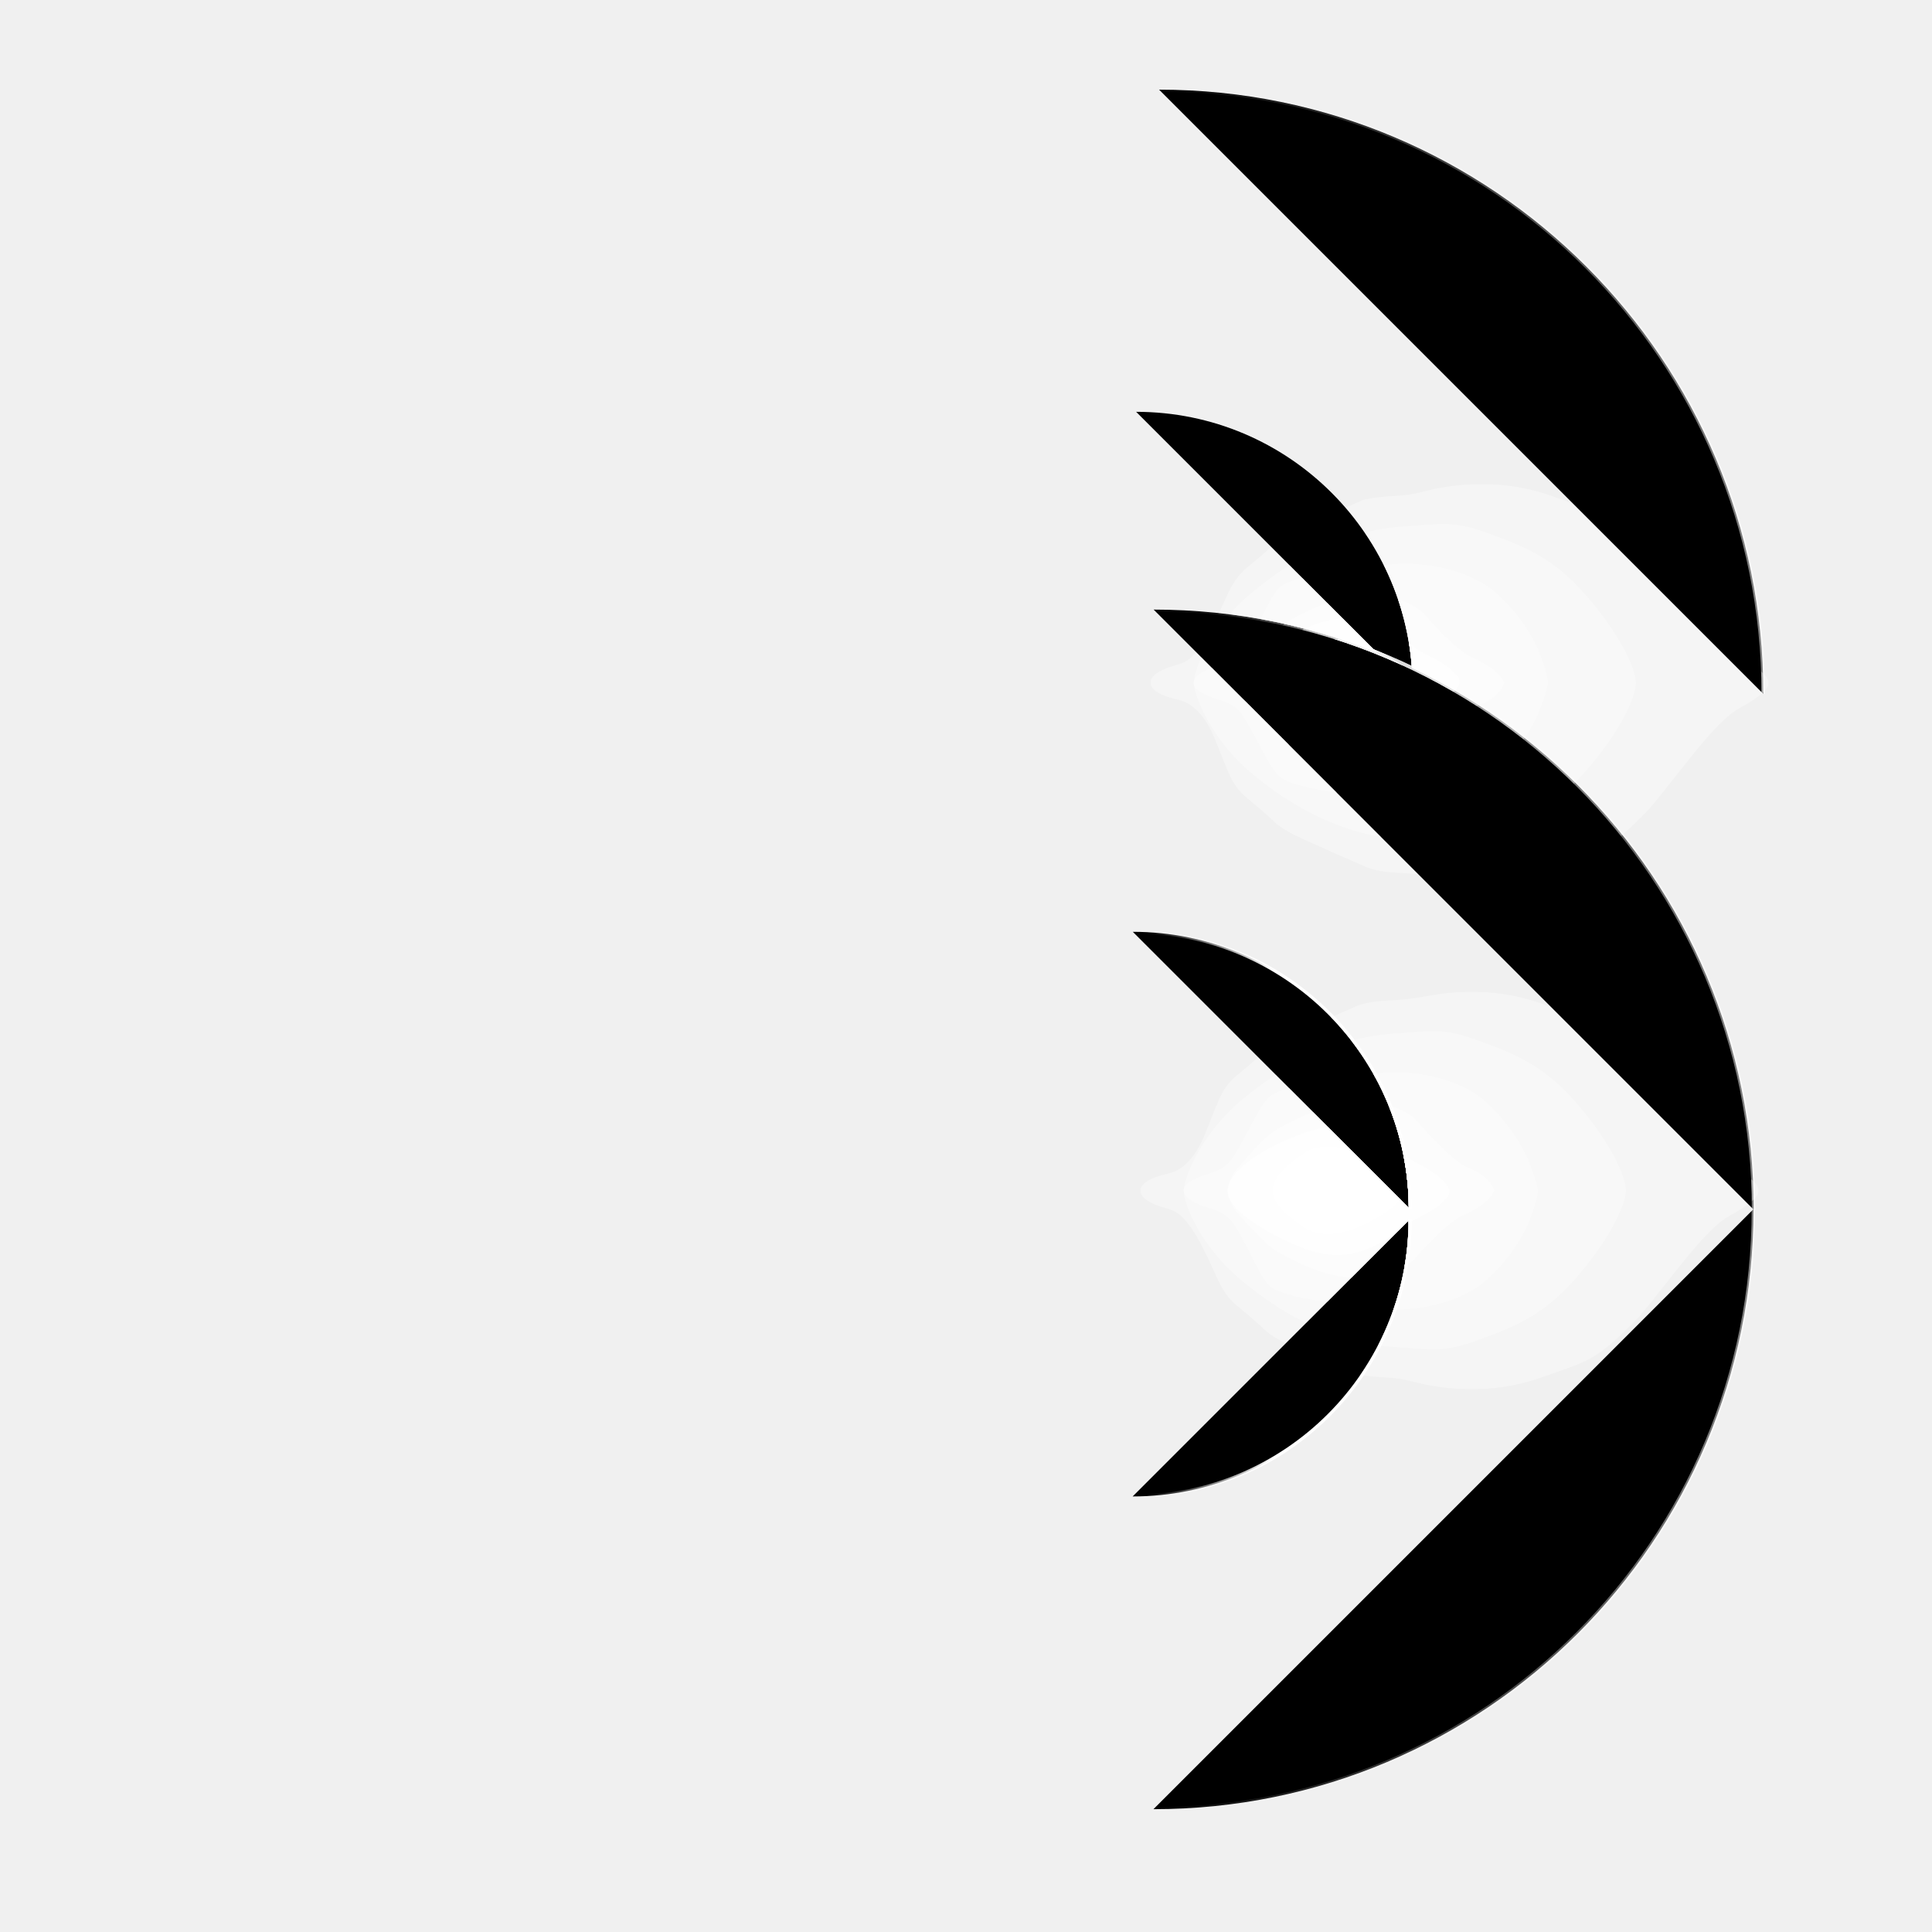
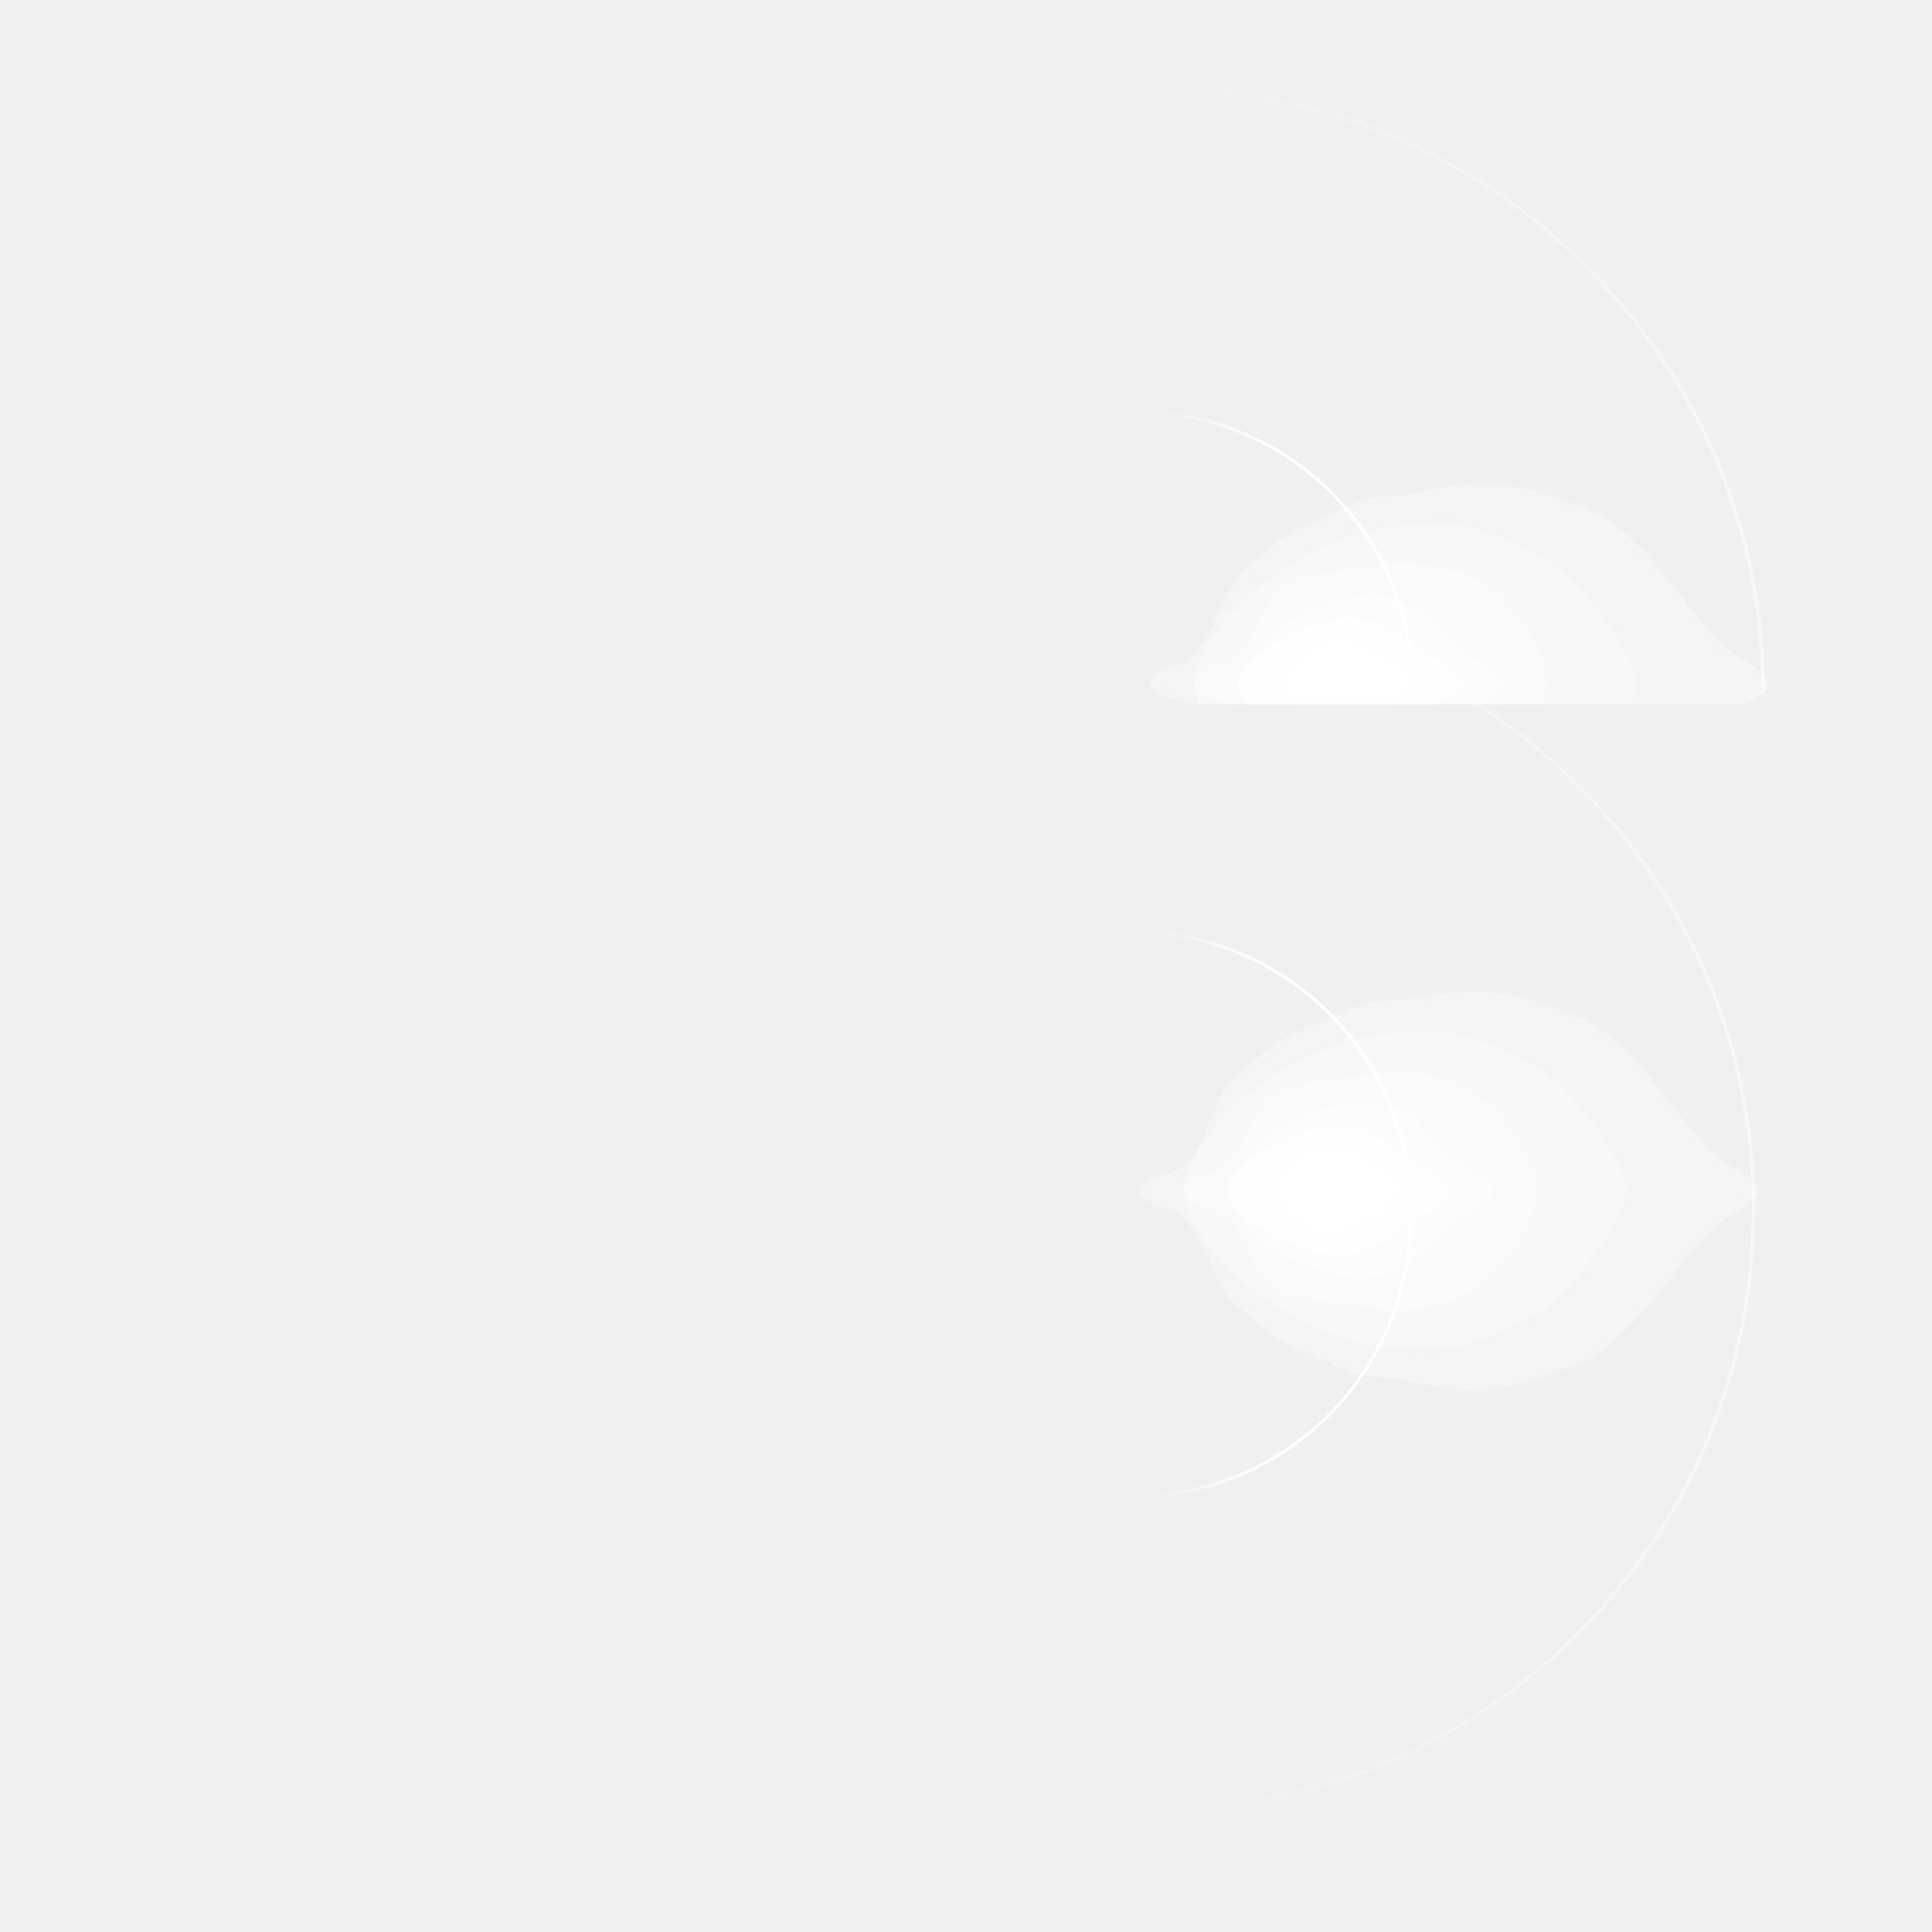
<svg xmlns="http://www.w3.org/2000/svg" xmlns:xlink="http://www.w3.org/1999/xlink" viewBox="0 0 1080 1080">
  <defs>
-     <style>.y,.a`,.aa,.ab,.ac,.ad,.ae{fill:none;}.af{opacity:.65;}.af,.ag,.ah,.ai{mix-blend-mode:overlay;}.ag{opacity:.38;}.ah{opacity:.55;}.ai{opacity:.33;}.aj{fill:#fff;}.a`{stroke:url(#c);stroke-width:1.72px;}.a`,.aa,.ab,.ac,.ad,.ae{stroke-miterlimit:10;}.aa{stroke:url(#g);}.aa,.ab{stroke-width:1.73px;}.ab{stroke:url(#e);}.ak{clip-path:url(#v);}.al{clip-path:url(#u);}.am{clip-path:url(#t);}.an{clip-path:url(#x);}.ao{clip-path:url(#w);}.ap{clip-path:url(#n);}.aq{clip-path:url(#m);}.ar{clip-path:url(#l);}.as{clip-path:url(#k);}.at{clip-path:url(#j);}.au{clip-path:url(#i);}.av{clip-path:url(#h);}.aw{clip-path:url(#s);}.ax{clip-path:url(#r);}.ay{clip-path:url(#q);}.b`{clip-path:url(#p);}.ba{clip-path:url(#o);}.ac{stroke:url(#b);}.ac,.ad,.ae{stroke-width:2px;}.ad{stroke:url(#f);}.ae{stroke:url(#d);}.bb{isolation:isolate;}</style>
-     <linearGradient id="b" x1="-3761.38" y1="218.49" x2="-4100.15" y2="218.49" gradientTransform="translate(-3113.45) rotate(-180) scale(1 -1)" gradientUnits="userSpaceOnUse">
-       <stop offset="0" stop-color="#fff" stop-opacity=".02" />
+     <style>
+       .cls-1 {
+         fill: none;
+       }
+ 
+       .cls-2 {
+         opacity: .65;
+       }
+ 
+       .cls-2, .cls-3, .cls-4, .cls-5 {
+         mix-blend-mode: overlay;
+       }
+ 
+       .cls-3 {
+         opacity: .38;
+       }
+ 
+       .cls-4 {
+         opacity: .55;
+       }
+ 
+       .cls-6 {
+         fill: url(#linear-gradient-3);
+       }
+ 
+       .cls-7 {
+         fill: url(#linear-gradient-2);
+       }
+ 
+       .cls-5 {
+         opacity: .33;
+       }
+ 
+       .cls-8 {
+         fill: #fff;
+       }
+ 
+       .cls-9 {
+         fill: url(#New_Gradient_Swatch);
+       }
+ 
+       .cls-10 {
+         fill: url(#linear-gradient);
+       }
+ 
+       .cls-11 {
+         clip-path: url(#clippath-16);
+       }
+ 
+       .cls-12 {
+         clip-path: url(#clippath-10);
+       }
+ 
+       .cls-13 {
+         clip-path: url(#clippath-15);
+       }
+ 
+       .cls-14 {
+         clip-path: url(#clippath-11);
+       }
+ 
+       .cls-15 {
+         clip-path: url(#clippath-13);
+       }
+ 
+       .cls-16 {
+         clip-path: url(#clippath-14);
+       }
+ 
+       .cls-17 {
+         clip-path: url(#clippath-12);
+       }
+ 
+       .cls-18 {
+         clip-path: url(#clippath-3);
+       }
+ 
+       .cls-19 {
+         clip-path: url(#clippath-1);
+       }
+ 
+       .cls-20 {
+         clip-path: url(#clippath-4);
+       }
+ 
+       .cls-21 {
+         clip-path: url(#clippath-2);
+       }
+ 
+       .cls-22 {
+         clip-path: url(#clippath-9);
+       }
+ 
+       .cls-23 {
+         clip-path: url(#clippath-8);
+       }
+ 
+       .cls-24 {
+         clip-path: url(#clippath-7);
+       }
+ 
+       .cls-25 {
+         clip-path: url(#clippath-6);
+       }
+ 
+       .cls-26 {
+         clip-path: url(#clippath-5);
+       }
+ 
+       .cls-27 {
+         fill: url(#New_Gradient_Swatch-2);
+       }
+ 
+       .cls-28 {
+         fill: url(#New_Gradient_Swatch-3);
+       }
+ 
+       .cls-29 {
+         isolation: isolate;
+       }
+ 
+       .cls-30 {
+         clip-path: url(#clippath);
+       }
+     </style>
+     <linearGradient id="linear-gradient" x1="-3761.383" y1="218.491" x2="-4100.153" y2="218.491" gradientTransform="translate(-3113.455) rotate(-180) scale(1 -1)" gradientUnits="userSpaceOnUse">
+       <stop offset="0" stop-color="#fff" stop-opacity=".016" />
      <stop offset="1" stop-color="#fff" stop-opacity=".5" />
    </linearGradient>
-     <linearGradient id="c" x1="-3903.98" y1="307.06" x2="-3748.55" y2="307.06" gradientTransform="translate(-3113.45) rotate(-180) scale(1 -1)" gradientUnits="userSpaceOnUse">
+     <linearGradient id="New_Gradient_Swatch" data-name="New Gradient Swatch" x1="-3903.977" y1="307.056" x2="-3748.554" y2="307.056" gradientTransform="translate(-3113.455) rotate(-180) scale(1 -1)" gradientUnits="userSpaceOnUse">
      <stop offset=".49" stop-color="#fff" />
      <stop offset=".95" stop-color="#fff" stop-opacity="0" />
    </linearGradient>
-     <linearGradient id="d" x1="-3758.33" y1="507.98" x2="-4094.77" y2="507.98" xlink:href="#b" />
-     <linearGradient id="e" x1="-3902.69" y1="598.02" x2="-3746.7" y2="598.02" xlink:href="#c" />
-     <linearGradient id="f" x1="-3758.24" y1="5570.22" x2="-4094.68" y2="5570.22" gradientTransform="translate(-3113.45 6414.35) rotate(-180)" xlink:href="#b" />
-     <linearGradient id="g" x1="-3902.61" y1="5654.96" x2="-3746.61" y2="5654.96" gradientTransform="translate(-3113.45 6414.35) rotate(-180)" xlink:href="#c" />
-     <clipPath id="h">
-       <rect class="y" x="637.5" y="554.42" width="345.57" height="222.15" />
-     </clipPath>
-     <clipPath id="i">
-       <rect class="y" x="637.5" y="554.42" width="345.57" height="222.15" />
-     </clipPath>
-     <clipPath id="j">
-       <rect class="y" x="637.5" y="554.42" width="345.57" height="222.15" />
-     </clipPath>
-     <clipPath id="k">
-       <rect class="y" x="661.74" y="576.46" width="247.13" height="177.84" />
-     </clipPath>
-     <clipPath id="l">
-       <rect class="y" x="661.58" y="599.4" width="198.13" height="132.66" />
-     </clipPath>
-     <clipPath id="m">
-       <rect class="y" x="686.26" y="616.49" width="148.83" height="97.9" />
-     </clipPath>
-     <clipPath id="n">
-       <rect class="y" x="686.26" y="629.63" width="124.02" height="71.98" />
-     </clipPath>
-     <clipPath id="o">
-       <rect class="y" x="711.14" y="640.72" width="74.23" height="49.31" />
-     </clipPath>
-     <clipPath id="p">
-       <rect class="y" x="631.74" y="265" width="407.89" height="128.7" transform="translate(1671.38 658.7) rotate(-180)" />
-     </clipPath>
-     <clipPath id="q">
-       <rect class="y" x="643.11" y="270.63" width="345.57" height="222.15" />
-     </clipPath>
-     <clipPath id="r">
-       <rect class="y" x="643.11" y="270.63" width="345.57" height="222.15" />
-     </clipPath>
-     <clipPath id="s">
-       <rect class="y" x="643.11" y="270.63" width="345.57" height="222.15" />
-     </clipPath>
-     <clipPath id="t">
-       <rect class="y" x="667.35" y="292.91" width="247.13" height="177.84" />
-     </clipPath>
-     <clipPath id="u">
-       <rect class="y" x="667.19" y="315.14" width="198.13" height="132.66" />
-     </clipPath>
-     <clipPath id="v">
-       <rect class="y" x="691.87" y="332.8" width="148.83" height="97.9" />
-     </clipPath>
-     <clipPath id="w">
-       <rect class="y" x="691.87" y="345.59" width="124.02" height="71.98" />
-     </clipPath>
-     <clipPath id="x">
-       <rect class="y" x="716.75" y="357.17" width="74.23" height="49.31" />
+     <linearGradient id="linear-gradient-2" x1="-3758.335" y1="507.983" x2="-4094.771" y2="507.983" xlink:href="#linear-gradient" />
+     <linearGradient id="New_Gradient_Swatch-2" data-name="New Gradient Swatch" x1="-3902.693" y1="598.025" x2="-3746.7" y2="598.025" xlink:href="#New_Gradient_Swatch" />
+     <linearGradient id="linear-gradient-3" x1="-3758.24" y1="5570.222" x2="-4094.677" y2="5570.222" gradientTransform="translate(-3113.455 6414.346) rotate(-180)" xlink:href="#linear-gradient" />
+     <linearGradient id="New_Gradient_Swatch-3" data-name="New Gradient Swatch" x1="-3902.607" y1="5654.961" x2="-3746.613" y2="5654.961" gradientTransform="translate(-3113.455 6414.346) rotate(-180)" xlink:href="#New_Gradient_Swatch" />
+     <clipPath id="clippath">
+       <rect class="cls-1" x="637.499" y="554.423" width="345.567" height="222.153" />
+     </clipPath>
+     <clipPath id="clippath-1">
+       <rect class="cls-1" x="637.499" y="554.423" width="345.567" height="222.153" />
+     </clipPath>
+     <clipPath id="clippath-2">
+       <rect class="cls-1" x="637.499" y="554.423" width="345.567" height="222.153" />
+     </clipPath>
+     <clipPath id="clippath-3">
+       <rect class="cls-1" x="661.745" y="576.457" width="247.133" height="177.835" />
+     </clipPath>
+     <clipPath id="clippath-4">
+       <rect class="cls-1" x="661.583" y="599.404" width="198.127" height="132.66" />
+     </clipPath>
+     <clipPath id="clippath-5">
+       <rect class="cls-1" x="686.262" y="616.494" width="148.833" height="97.905" />
+     </clipPath>
+     <clipPath id="clippath-6">
+       <rect class="cls-1" x="686.262" y="629.634" width="124.02" height="71.979" />
+     </clipPath>
+     <clipPath id="clippath-7">
+       <rect class="cls-1" x="711.144" y="640.721" width="74.227" height="49.308" />
+     </clipPath>
+     <clipPath id="clippath-8">
+       <rect class="cls-1" x="631.744" y="265" width="407.89" height="128.703" transform="translate(1671.377 658.7026) rotate(-180)" />
+     </clipPath>
+     <clipPath id="clippath-9">
+       <rect class="cls-1" x="643.108" y="270.628" width="345.567" height="222.153" />
+     </clipPath>
+     <clipPath id="clippath-10">
+       <rect class="cls-1" x="643.108" y="270.628" width="345.567" height="222.153" />
+     </clipPath>
+     <clipPath id="clippath-11">
+       <rect class="cls-1" x="643.108" y="270.628" width="345.567" height="222.153" />
+     </clipPath>
+     <clipPath id="clippath-12">
+       <rect class="cls-1" x="667.353" y="292.91" width="247.133" height="177.835" />
+     </clipPath>
+     <clipPath id="clippath-13">
+       <rect class="cls-1" x="667.192" y="315.139" width="198.127" height="132.66" />
+     </clipPath>
+     <clipPath id="clippath-14">
+       <rect class="cls-1" x="691.871" y="332.804" width="148.833" height="97.905" />
+     </clipPath>
+     <clipPath id="clippath-15">
+       <rect class="cls-1" x="691.871" y="345.59" width="124.02" height="71.979" />
+     </clipPath>
+     <clipPath id="clippath-16">
+       <rect class="cls-1" x="716.752" y="357.174" width="74.227" height="49.308" />
    </clipPath>
  </defs>
-   <g class="bb">
-     <g id="a">
-       <path class="ac" d="M985.7,387.88c0-186.55-151.23-337.77-337.77-337.77" />
-       <path class="a`" d="M789.66,384.77c0-85.36-69.2-154.56-154.56-154.56" />
-       <path class="ae" d="M980.32,676.2c0-185.26-150.18-335.44-335.44-335.44" />
-       <path class="ab" d="M788.37,676.02c0-85.67-69.45-155.13-155.13-155.13" />
-       <path class="ad" d="M980.22,675.91c0,185.26-150.18,335.44-335.44,335.44" />
-       <path class="aa" d="M788.29,681.39c0,85.67-69.45,155.13-155.13,155.13" />
-       <g class="av">
-         <g class="au">
-           <g class="ai">
-             <g class="at">
-               <path class="aj" d="M983.07,665.48c0-3.77-5.67-8.28-16.56-14.3-13.76-7.74-32.11-34.69-50.17-56.19-24.66-25.23-27.52-24.37-55.04-34.12-27.52-9.75-52.46-6.02-62.21-4.3-9.75,1.72-13.47,2.29-25.23,2.87-11.75,.57-17.2,3.73-17.2,3.73,0,0-33.26,14.33-40.71,18.35-7.45,4.01-9.75,6.88-9.75,6.88,0,0-5.16,4.87-14.62,12.61-9.46,7.74-10.61,15.48-18.52,34.21-7.91,18.73-18.29,20.4-20.64,20.98-15.41,3.46-14.93,8.94-14.88,9.3-.05,.36-.91,5.81,14.34,9.91,5.47,1.47,11,3.73,20.36,21.79,8.31,16.05,9.89,25.05,19.35,32.79,9.46,7.74,14.62,12.61,14.62,12.61,0,0,2.29,2.87,9.75,6.88,7.45,4.01,40.71,18.35,40.71,18.35,0,0,6.16,1.62,17.92,2.19,11.75,.57,14.76,2.69,24.51,4.41,9.75,1.72,34.69,5.45,62.21-4.3,27.52-9.75,30.39-8.89,55.04-34.12,18.06-21.5,36.41-48.45,50.17-56.19,10.89-6.02,16.56-10.53,16.56-14.3" />
-             </g>
-           </g>
-           <g class="ai">
-             <g class="as">
-               <path class="aj" d="M908.88,665.37c-.29-9.17-10.03-28.67-28.38-49.6-18.35-20.93-35.26-27.24-54.18-34.12-18.92-6.88-24.94-5.45-44.72-4.01-39.56,2.01-69.09,22.36-84.29,34.69-25.49,19.63-35.61,46.42-35.55,53.18v-.29c-.29,7.74,10.06,33.55,35.55,53.18,15.19,12.33,44.72,32.68,84.29,34.69,19.78,1.43,25.8,2.87,44.72-4.01,18.92-6.88,35.84-13.19,54.18-34.12,18.35-20.93,28.1-40.42,28.38-49.6Z" />
-             </g>
-           </g>
-           <g class="ai">
-             <g class="ar">
-               <path class="aj" d="M661.61,665.37s-.57,5.16,12.61,9.32c12.19,3.84,13.93,5.36,22.08,20.93,8.03,15.34,8.89,18.06,12.9,22.65,4.01,4.59,20.07,7.45,20.07,7.45,0,0,40.42,6.88,52.75,6.31,12.33-.57,29.53-2.87,44.72-13.19,5.45-4.01,19.21-16.34,27.52-34.98,5.45-13.47,5.45-18.49,5.45-18.49,0,0-.69-5.09-5.59-17.2-8.31-18.63-22.22-31.54-27.67-35.55-15.19-10.32-32.11-12.61-44.44-13.19-12.33-.57-52.89,6.88-52.89,6.88,0,0-16.05,2.87-20.07,7.45-4.01,4.59-5.02,6.59-13.33,22.08-8.31,15.48-9.61,17.04-21.79,20.93-13.47,4.3-12.33,8.6-12.33,8.6" />
-             </g>
-           </g>
-           <g class="ag">
-             <g class="aq">
-               <path class="aj" d="M686.26,665.79s.29,5.32,5.16,11.63c1.2,1.56,16.05,18.76,23.22,22.49,7.17,3.73,24.66,14.5,45.87,14.5,19.68,.02,29.82-10.32,29.82-10.32,0,0,16.63-20.07,27.81-24.94,13.56-5.91,16.74-12.45,16.94-13.64h.01s0-.04,0-.06c0-.03,0-.05,0-.07h-.01c-.18-1.21-3.07-8.27-14.65-12.61-9.17-3.44-29.24-26.95-29.24-26.95,0,0-8.31-9.32-29.14-9.32-22.83,0-40.24,10.75-47.41,14.48-7.17,3.73-16.91,15.48-22.65,22.08-5.73,6.59-5.73,12.74-5.73,12.74" />
-             </g>
-           </g>
-           <g class="ah">
-             <g class="ap">
-               <path class="aj" d="M810.28,665.37s-1.32-7.17-19.38-15.77c-19.21-12.33-30.39-23.51-52.75-18.92-18.92,4.3-51.89,20.6-51.89,35.1s39.56,31.98,48.45,33.99c8.89,2.01,24.94,6.59,51.03-14.91,2.01-2.01,15-7.35,19.4-11.7,4.4-4.35,5.02-4.35,5.14-7.79" />
-             </g>
-           </g>
-           <g class="af">
-             <g class="ba">
-               <path class="aj" d="M761.38,645.47c-19.5-8.89-29.79-3.15-33.96,0-4.09,3.09-15.72,10.54-16.2,19.62h-.08c0,9.34,12.1,17.04,16.27,20.19,4.17,3.15,14.46,8.89,33.96,0,24.13-11.54,24.14-18.76,23.97-19.91,.17-1.15,.16-8.37-23.97-19.91" />
+   <g class="cls-29">
+     <g id="lights">
+       <path class="cls-10" d="M986.699,387.877h-2c0-89.955-35.03-174.525-98.638-238.133s-148.178-98.638-238.133-98.638v-2c90.489,0,175.562,35.238,239.547,99.224s99.224,149.058,99.224,239.547Z" />
+       <path class="cls-9" d="M790.523,384.767h-1.725c0-84.75-68.949-153.7-153.699-153.7v-1.724c85.701,0,155.424,69.722,155.424,155.423Z" />
+       <path class="cls-7" d="M981.317,676.201h-2c0-89.331-34.787-173.315-97.954-236.482s-147.151-97.954-236.482-97.954v-2c89.865,0,174.353,34.995,237.896,98.54,63.545,63.544,98.54,148.031,98.54,237.896Z" />
+       <path class="cls-27" d="M789.239,676.021h-1.73c0-85.061-69.202-154.263-154.263-154.263v-1.73c86.015,0,155.993,69.979,155.993,155.993Z" />
+       <path class="cls-6" d="M644.786,1012.341v-2c89.331,0,173.315-34.787,236.482-97.954s97.954-147.151,97.954-236.482h2c0,89.865-34.995,174.353-98.54,237.896-63.544,63.545-148.031,98.54-237.896,98.54Z" />
+       <path class="cls-28" d="M633.159,837.381v-1.73c85.062,0,154.264-69.202,154.264-154.263h1.73c0,86.015-69.979,155.993-155.994,155.993Z" />
+       <g class="cls-30">
+         <g class="cls-19">
+           <g class="cls-5">
+             <g class="cls-21">
+               <path class="cls-8" d="M983.066,665.48c0-3.765-5.669-8.276-16.563-14.296-13.761-7.741-32.11-34.69-50.171-56.191-24.656-25.229-27.522-24.369-55.045-34.116-27.522-9.747-52.464-6.02-62.212-4.3-9.748,1.72-13.475,2.293-25.229,2.867-11.754,.573-17.201,3.727-17.201,3.727,0,0-33.256,14.334-40.71,18.348-7.454,4.014-9.748,6.88-9.748,6.88,0,0-5.16,4.874-14.621,12.614-9.461,7.741-10.608,15.481-18.52,34.213-7.912,18.731-18.293,20.402-20.64,20.976-15.409,3.465-14.933,8.939-14.884,9.298-.049,.36-.915,5.809,14.337,9.91,5.473,1.472,11.004,3.733,20.355,21.789,8.314,16.055,9.891,25.047,19.352,32.788,9.461,7.741,14.621,12.614,14.621,12.614,0,0,2.294,2.867,9.748,6.88,7.454,4.014,40.71,18.348,40.71,18.348,0,0,6.164,1.615,17.918,2.188,11.755,.573,14.765,2.686,24.512,4.406,9.747,1.72,34.689,5.447,62.212-4.301,27.522-9.747,30.389-8.887,55.045-34.116,18.061-21.502,36.409-48.451,50.171-56.191,10.894-6.021,16.563-10.531,16.563-14.296" />
+             </g>
+           </g>
+           <g class="cls-5">
+             <g class="cls-18">
+               <path class="cls-8" d="M908.878,665.375c-.287-9.174-10.034-28.669-28.382-49.598-18.348-20.928-35.263-27.235-54.184-34.116-18.922-6.881-24.942-5.447-44.724-4.014-39.563,2.007-69.092,22.362-84.287,34.689-25.491,19.628-35.611,46.424-35.55,53.181v-.287c-.287,7.741,10.059,33.553,35.55,53.181,15.194,12.327,44.724,32.682,84.287,34.689,19.781,1.434,25.802,2.867,44.724-4.014,18.921-6.881,35.836-13.188,54.184-34.116,18.348-20.929,28.096-40.423,28.382-49.598Z" />
+             </g>
+           </g>
+           <g class="cls-5">
+             <g class="cls-20">
+               <path class="cls-8" d="M661.607,665.375s-.573,5.161,12.614,9.317c12.194,3.844,13.927,5.359,22.075,20.928,8.027,15.338,8.887,18.062,12.901,22.649,4.014,4.587,20.068,7.454,20.068,7.454,0,0,40.423,6.88,52.751,6.307,12.328-.573,29.529-2.867,44.724-13.188,5.447-4.014,19.208-16.341,27.522-34.976,5.447-13.474,5.447-18.492,5.447-18.492,0,0-.693-5.088-5.59-17.201-8.314-18.635-22.219-31.536-27.666-35.55-15.194-10.321-32.109-12.614-44.437-13.188-12.328-.573-52.895,6.881-52.895,6.881,0,0-16.054,2.867-20.068,7.454-4.014,4.587-5.017,6.594-13.332,22.075-8.314,15.481-9.608,17.041-21.788,20.928-13.475,4.301-12.328,8.601-12.328,8.601" />
+             </g>
+           </g>
+           <g class="cls-3">
+             <g class="cls-26">
+               <path class="cls-8" d="M686.262,665.786s.287,5.323,5.161,11.63c1.201,1.555,16.054,18.759,23.222,22.486,7.167,3.727,24.656,14.497,45.871,14.497,19.678,.019,29.816-10.321,29.816-10.321,0,0,16.628-20.068,27.809-24.942,13.563-5.912,16.738-12.454,16.943-13.637h.012c.001-.016-.002-.038-.003-.059,.003-.025,.004-.048,.003-.065h-.011c-.178-1.211-3.07-8.272-14.651-12.614-9.174-3.44-29.242-26.949-29.242-26.949,0,0-8.314-9.317-29.139-9.317-22.832,0-40.24,10.751-47.407,14.478-7.167,3.727-16.915,15.482-22.648,22.075-5.734,6.594-5.734,12.739-5.734,12.739" />
+             </g>
+           </g>
+           <g class="cls-4">
+             <g class="cls-25">
+               <path class="cls-8" d="M810.282,665.375s-1.316-7.167-19.378-15.768c-19.209-12.327-30.39-23.508-52.751-18.921-18.921,4.301-51.891,20.604-51.891,35.101s39.564,31.985,48.451,33.992c8.888,2.007,24.942,6.594,51.031-14.908,2.007-2.007,15.004-7.351,19.4-11.703,4.396-4.351,5.021-4.351,5.138-7.792" />
+             </g>
+           </g>
+           <g class="cls-2">
+             <g class="cls-24">
+               <path class="cls-8" d="M761.375,645.469c-19.495-8.888-29.785-3.154-33.958,0-4.087,3.089-15.72,10.542-16.196,19.619h-.078c0,9.337,12.102,17.039,16.274,20.193,4.172,3.153,14.462,8.887,33.958,0,24.127-11.539,24.142-18.759,23.969-19.906,.173-1.147,.157-8.367-23.969-19.906" />
            </g>
          </g>
        </g>
      </g>
-       <g class="b`">
-         <g class="ay">
-           <g class="ax">
-             <g class="ai">
-               <g class="aw">
-                 <path class="aj" d="M988.67,381.72c0,3.77-5.67,8.28-16.56,14.3-13.76,7.74-32.11,34.69-50.17,56.19-24.66,25.23-27.52,24.37-55.04,34.12-27.52,9.75-52.46,6.02-62.21,4.3-9.75-1.72-13.47-2.29-25.23-2.87-11.75-.57-17.2-3.73-17.2-3.73,0,0-33.26-14.33-40.71-18.35-7.45-4.01-9.75-6.88-9.75-6.88,0,0-5.16-4.87-14.62-12.61-9.46-7.74-10.61-15.48-18.52-34.21-7.91-18.73-18.29-20.4-20.64-20.98-15.41-3.46-14.93-8.94-14.88-9.3-.05-.36-.91-5.81,14.34-9.91,5.47-1.47,11-3.73,20.36-21.79,8.31-16.05,9.89-25.05,19.35-32.79,9.46-7.74,14.62-12.61,14.62-12.61,0,0,2.29-2.87,9.75-6.88,7.45-4.01,40.71-18.35,40.71-18.35,0,0,6.16-1.62,17.92-2.19,11.75-.57,14.76-2.69,24.51-4.41,9.75-1.72,34.69-5.45,62.21,4.3,27.52,9.75,30.39,8.89,55.04,34.12,18.06,21.5,36.41,48.45,50.17,56.19,10.89,6.02,16.56,10.53,16.56,14.3" />
-               </g>
-             </g>
-             <g class="ai">
-               <g class="am">
-                 <path class="aj" d="M914.49,381.83c-.29,9.17-10.03,28.67-28.38,49.6-18.35,20.93-35.26,27.24-54.18,34.12-18.92,6.88-24.94,5.45-44.72,4.01-39.56-2.01-69.09-22.36-84.29-34.69-25.49-19.63-35.61-46.42-35.55-53.18v.29c-.29-7.74,10.06-33.55,35.55-53.18,15.19-12.33,44.72-32.68,84.29-34.69,19.78-1.43,25.8-2.87,44.72,4.01,18.92,6.88,35.84,13.19,54.18,34.12,18.35,20.93,28.1,40.42,28.38,49.6Z" />
-               </g>
-             </g>
-             <g class="ai">
-               <g class="al">
-                 <path class="aj" d="M667.22,381.83s-.57-5.16,12.61-9.32c12.19-3.84,13.93-5.36,22.08-20.93,8.03-15.34,8.89-18.06,12.9-22.65,4.01-4.59,20.07-7.45,20.07-7.45,0,0,40.42-6.88,52.75-6.31,12.33,.57,29.53,2.87,44.72,13.19,5.45,4.01,19.21,16.34,27.52,34.98,5.45,13.47,5.45,18.49,5.45,18.49,0,0-.69,5.09-5.59,17.2-8.31,18.63-22.22,31.54-27.67,35.55-15.19,10.32-32.11,12.61-44.44,13.19-12.33,.57-52.89-6.88-52.89-6.88,0,0-16.05-2.87-20.07-7.45-4.01-4.59-5.02-6.59-13.33-22.08-8.31-15.48-9.61-17.04-21.79-20.93-13.47-4.3-12.33-8.6-12.33-8.6" />
-               </g>
-             </g>
-             <g class="ag">
-               <g class="ak">
-                 <path class="aj" d="M691.87,381.42s.29-5.32,5.16-11.63c1.2-1.56,16.05-18.76,23.22-22.49,7.17-3.73,24.66-14.5,45.87-14.5,19.68-.02,29.82,10.32,29.82,10.32,0,0,16.63,20.07,27.81,24.94,13.56,5.91,16.74,12.45,16.94,13.64h.01s0,.04,0,.06c0,.03,0,.05,0,.07h-.01c-.18,1.21-3.07,8.27-14.65,12.61-9.17,3.44-29.24,26.95-29.24,26.95,0,0-8.31,9.32-29.14,9.32-22.83,0-40.24-10.75-47.41-14.48-7.17-3.73-16.91-15.48-22.65-22.08-5.73-6.59-5.73-12.74-5.73-12.74" />
-               </g>
-             </g>
-             <g class="ah">
-               <g class="ao">
-                 <path class="aj" d="M815.89,381.83s-1.32,7.17-19.38,15.77c-19.21,12.33-30.39,23.51-52.75,18.92-18.92-4.3-51.89-20.6-51.89-35.1s39.56-31.98,48.45-33.99c8.89-2.01,24.94-6.59,51.03,14.91,2.01,2.01,15,7.35,19.4,11.7,4.4,4.35,5.02,4.35,5.14,7.79" />
-               </g>
-             </g>
-             <g class="af">
-               <g class="an">
-                 <path class="aj" d="M766.98,401.73c-19.5,8.89-29.79,3.15-33.96,0-4.09-3.09-15.72-10.54-16.2-19.62h-.08c0-9.34,12.1-17.04,16.27-20.19,4.17-3.15,14.46-8.89,33.96,0,24.13,11.54,24.14,18.76,23.97,19.91,.17,1.15,.16,8.37-23.97,19.91" />
+       <g class="cls-23">
+         <g class="cls-22">
+           <g class="cls-12">
+             <g class="cls-5">
+               <g class="cls-14">
+                 <path class="cls-8" d="M988.675,381.723c0,3.765-5.669,8.276-16.563,14.296-13.761,7.741-32.11,34.69-50.171,56.191-24.656,25.229-27.522,24.369-55.045,34.116-27.522,9.747-52.464,6.02-62.212,4.3-9.748-1.72-13.475-2.293-25.229-2.867-11.754-.573-17.201-3.727-17.201-3.727,0,0-33.256-14.334-40.71-18.348-7.454-4.014-9.748-6.88-9.748-6.88,0,0-5.16-4.874-14.621-12.614-9.461-7.741-10.608-15.481-18.52-34.213-7.912-18.731-18.293-20.402-20.64-20.976-15.409-3.465-14.933-8.939-14.884-9.298-.049-.36-.915-5.809,14.337-9.91,5.473-1.472,11.004-3.733,20.355-21.789,8.314-16.055,9.891-25.047,19.352-32.788,9.461-7.741,14.621-12.614,14.621-12.614,0,0,2.294-2.867,9.748-6.88,7.454-4.014,40.71-18.348,40.71-18.348,0,0,6.164-1.615,17.918-2.188,11.755-.573,14.765-2.686,24.512-4.406,9.747-1.72,34.689-5.447,62.212,4.301,27.522,9.747,30.389,8.887,55.045,34.116,18.061,21.502,36.409,48.451,50.171,56.191,10.894,6.021,16.563,10.531,16.563,14.296" />
+               </g>
+             </g>
+             <g class="cls-5">
+               <g class="cls-17">
+                 <path class="cls-8" d="M914.486,381.828c-.287,9.174-10.034,28.669-28.382,49.598-18.348,20.928-35.263,27.235-54.184,34.116-18.922,6.881-24.942,5.447-44.724,4.014-39.563-2.007-69.092-22.362-84.287-34.689-25.491-19.628-35.611-46.424-35.55-53.181v.287c-.287-7.741,10.059-33.553,35.55-53.181,15.194-12.327,44.724-32.682,84.287-34.689,19.781-1.434,25.802-2.867,44.724,4.014,18.921,6.881,35.836,13.188,54.184,34.116,18.348,20.929,28.096,40.423,28.382,49.598Z" />
+               </g>
+             </g>
+             <g class="cls-5">
+               <g class="cls-15">
+                 <path class="cls-8" d="M667.216,381.828s-.573-5.161,12.614-9.317c12.194-3.844,13.927-5.359,22.075-20.928,8.027-15.338,8.887-18.062,12.901-22.649,4.014-4.587,20.068-7.454,20.068-7.454,0,0,40.423-6.88,52.751-6.307,12.328,.573,29.529,2.867,44.724,13.188,5.447,4.014,19.208,16.341,27.522,34.976,5.447,13.474,5.447,18.492,5.447,18.492,0,0-.693,5.088-5.59,17.201-8.314,18.635-22.219,31.536-27.666,35.55-15.194,10.321-32.109,12.614-44.437,13.188-12.328,.573-52.895-6.881-52.895-6.881,0,0-16.054-2.867-20.068-7.454-4.014-4.587-5.017-6.594-13.332-22.075-8.314-15.481-9.608-17.041-21.788-20.928-13.475-4.301-12.328-8.601-12.328-8.601" />
+               </g>
+             </g>
+             <g class="cls-3">
+               <g class="cls-16">
+                 <path class="cls-8" d="M691.871,381.417s.287-5.323,5.161-11.63c1.201-1.555,16.054-18.759,23.222-22.486,7.167-3.727,24.656-14.497,45.871-14.497,19.678-.019,29.816,10.321,29.816,10.321,0,0,16.628,20.068,27.809,24.942,13.563,5.912,16.738,12.454,16.943,13.637h.012c.001,.016-.002,.038-.003,.059,.003,.025,.004,.048,.003,.065h-.011c-.178,1.211-3.07,8.272-14.651,12.614-9.174,3.44-29.242,26.949-29.242,26.949,0,0-8.314,9.317-29.139,9.317-22.832,0-40.24-10.751-47.407-14.478-7.167-3.727-16.915-15.482-22.648-22.075-5.734-6.594-5.734-12.739-5.734-12.739" />
+               </g>
+             </g>
+             <g class="cls-4">
+               <g class="cls-13">
+                 <path class="cls-8" d="M815.891,381.828s-1.316,7.167-19.378,15.768c-19.209,12.327-30.39,23.508-52.751,18.921-18.921-4.301-51.891-20.604-51.891-35.101s39.564-31.985,48.451-33.992c8.888-2.007,24.942-6.594,51.031,14.908,2.007,2.007,15.004,7.351,19.4,11.703,4.396,4.351,5.021,4.351,5.138,7.792" />
+               </g>
+             </g>
+             <g class="cls-2">
+               <g class="cls-11">
+                 <path class="cls-8" d="M766.984,401.734c-19.495,8.888-29.785,3.154-33.958,0-4.087-3.089-15.72-10.542-16.196-19.619h-.078c0-9.337,12.102-17.039,16.274-20.193,4.172-3.153,14.462-8.887,33.958,0,24.127,11.539,24.142,18.759,23.969,19.906,.173,1.147,.157,8.367-23.969,19.906" />
              </g>
            </g>
          </g>
        </g>
      </g>
    </g>
  </g>
</svg>
